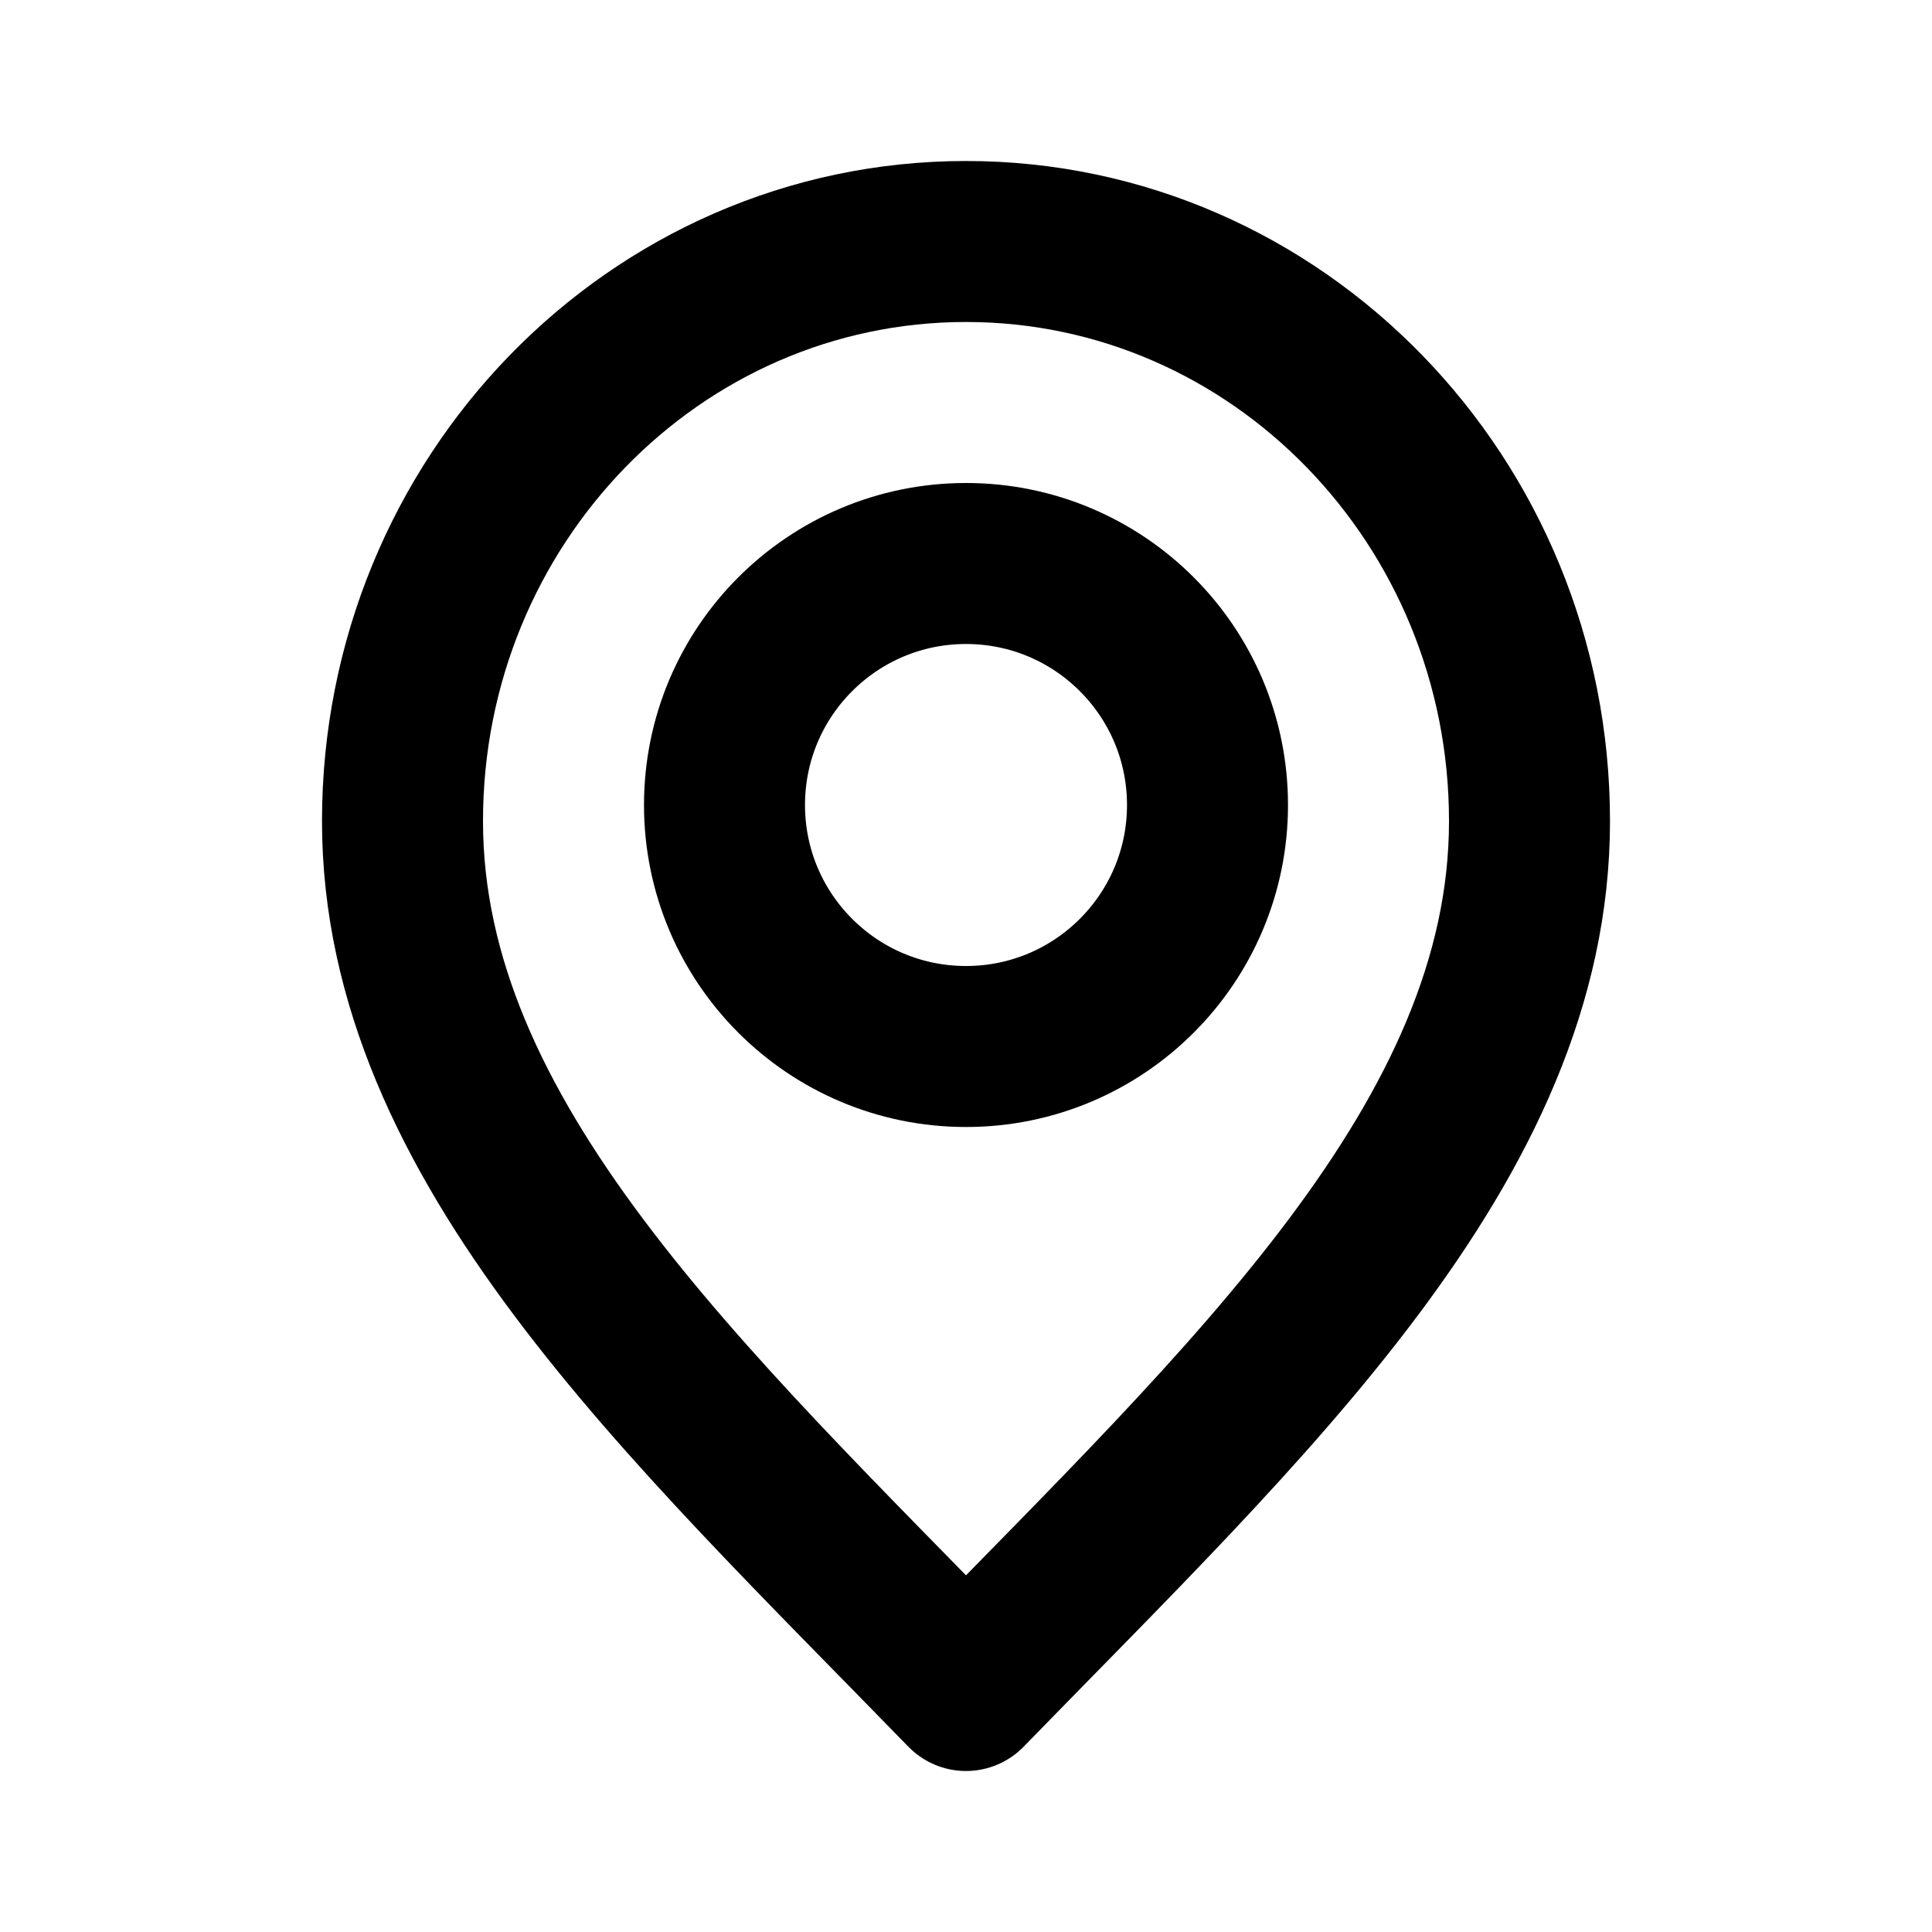
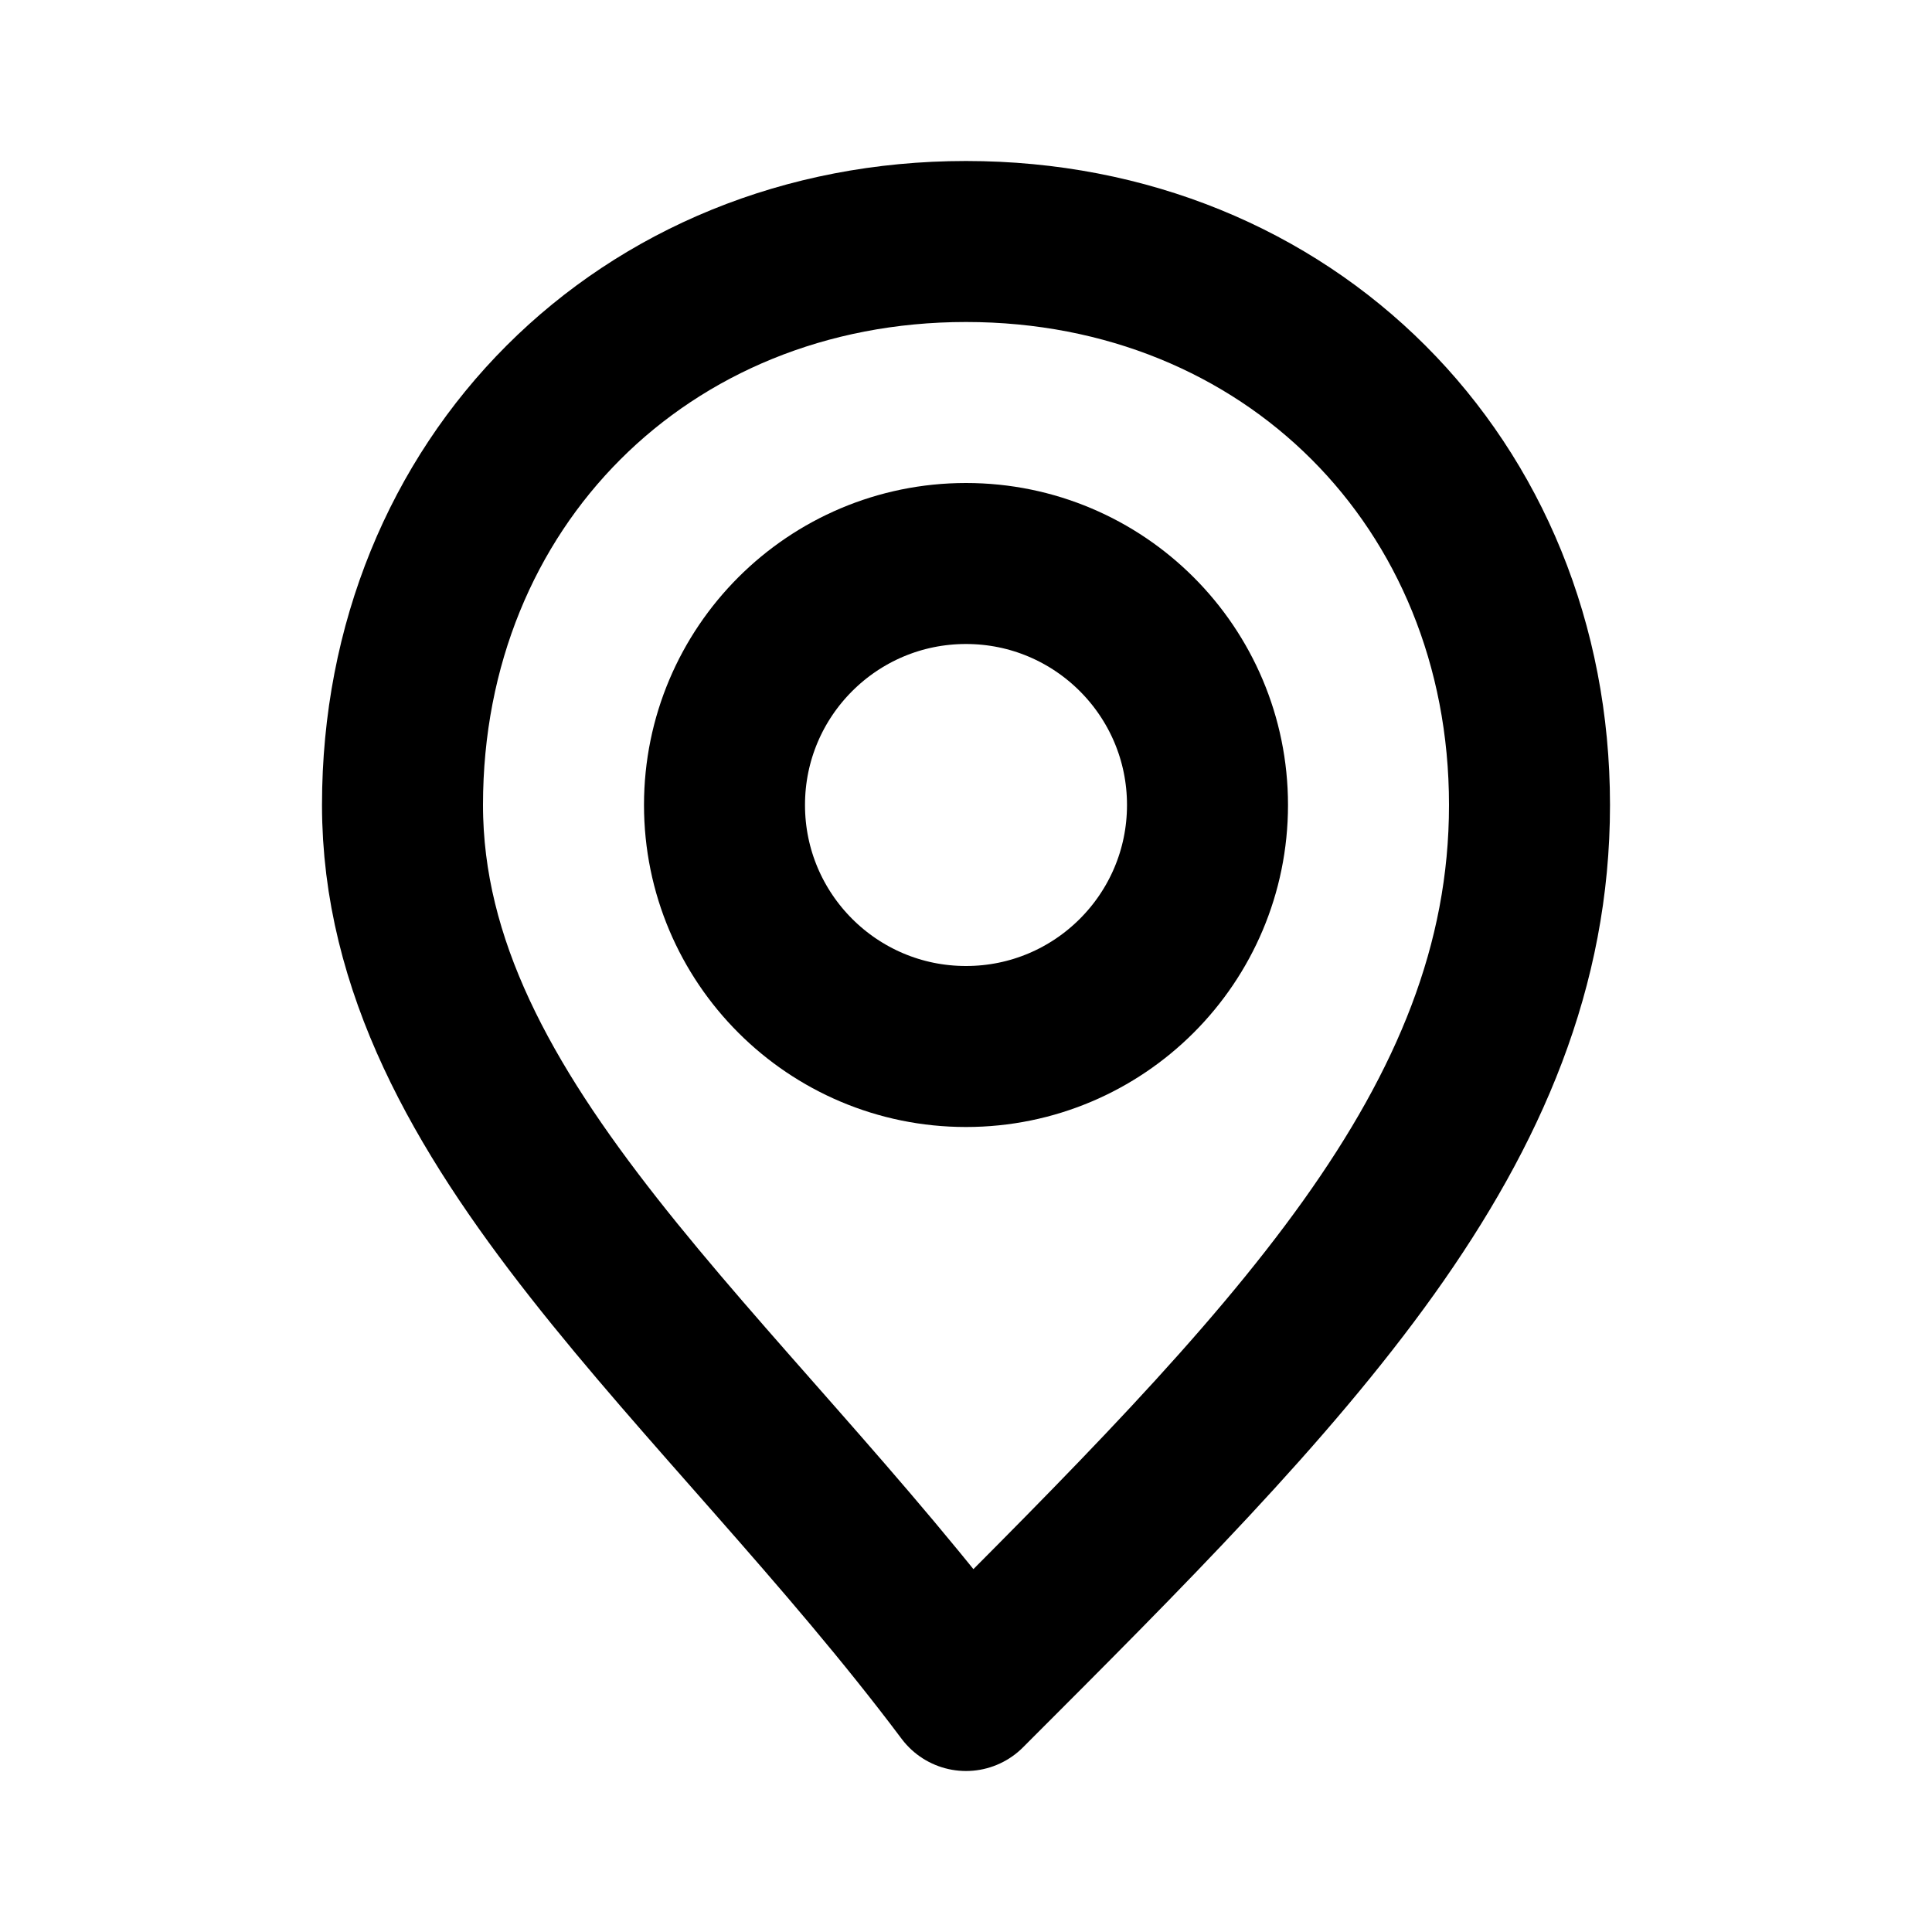
- <svg xmlns="http://www.w3.org/2000/svg" width="800px" height="800px" viewBox="0 0 24 24" fill="none">
-   <path d="M12 21C15.5 17.4 19 14.176 19 10.2C19 6.224 15.866 3 12 3C8.134 3 5 6.224 5 10.2C5 14.176 8.5 17.4 12 21Z" stroke="#000000" stroke-width="2" stroke-linecap="round" stroke-linejoin="round" />
-   <path d="M12 13C13.657 13 15 11.657 15 10C15 8.343 13.657 7 12 7C10.343 7 9 8.343 9 10C9 11.657 10.343 13 12 13Z" stroke="#000000" stroke-width="2" stroke-linecap="round" stroke-linejoin="round" />
+ <svg xmlns="http://www.w3.org/2000/svg" fill="none" viewBox="0 0 24 24">
+   <path stroke="#000" stroke-linecap="round" stroke-linejoin="round" stroke-width="2" d="M12 21c4-4 7-7 7-11s-3-7-7-7-7 3-7 7 4 7 7 11Z" />
+   <path stroke="#000" stroke-linecap="round" stroke-linejoin="round" stroke-width="2" d="M12 13a3 3 0 1 0 0-6 3 3 0 0 0 0 6Z" />
</svg>
